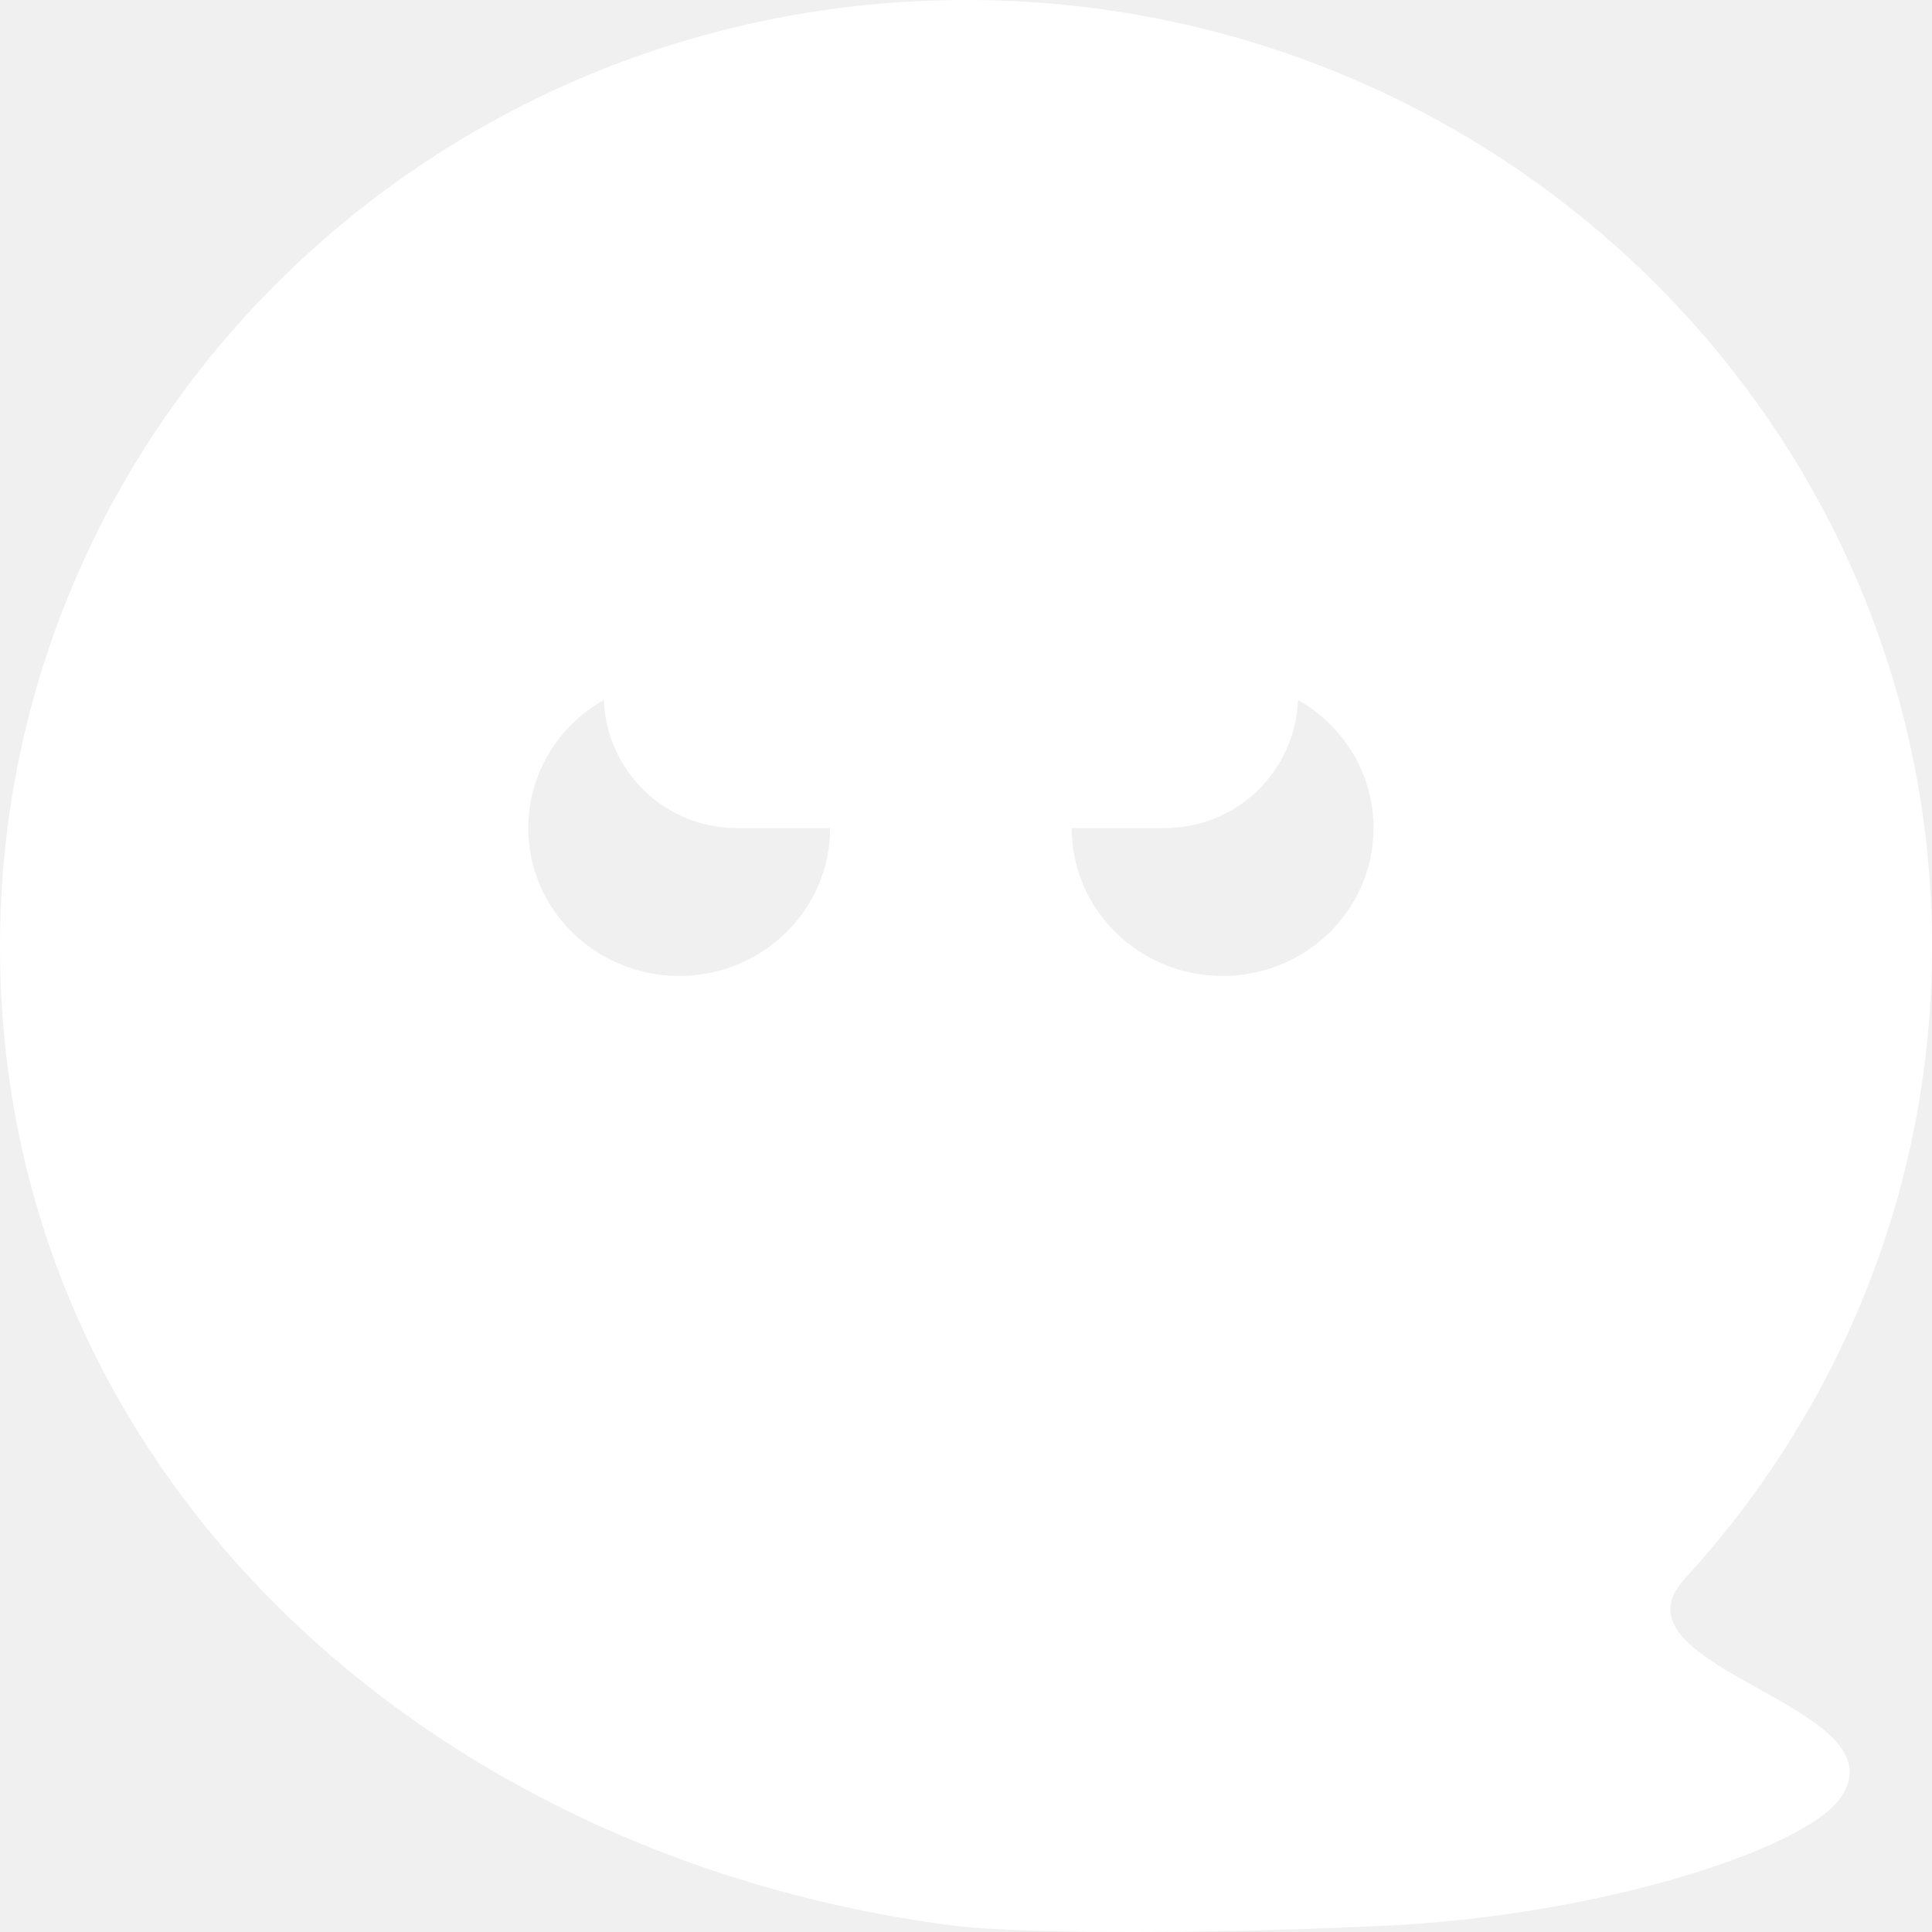
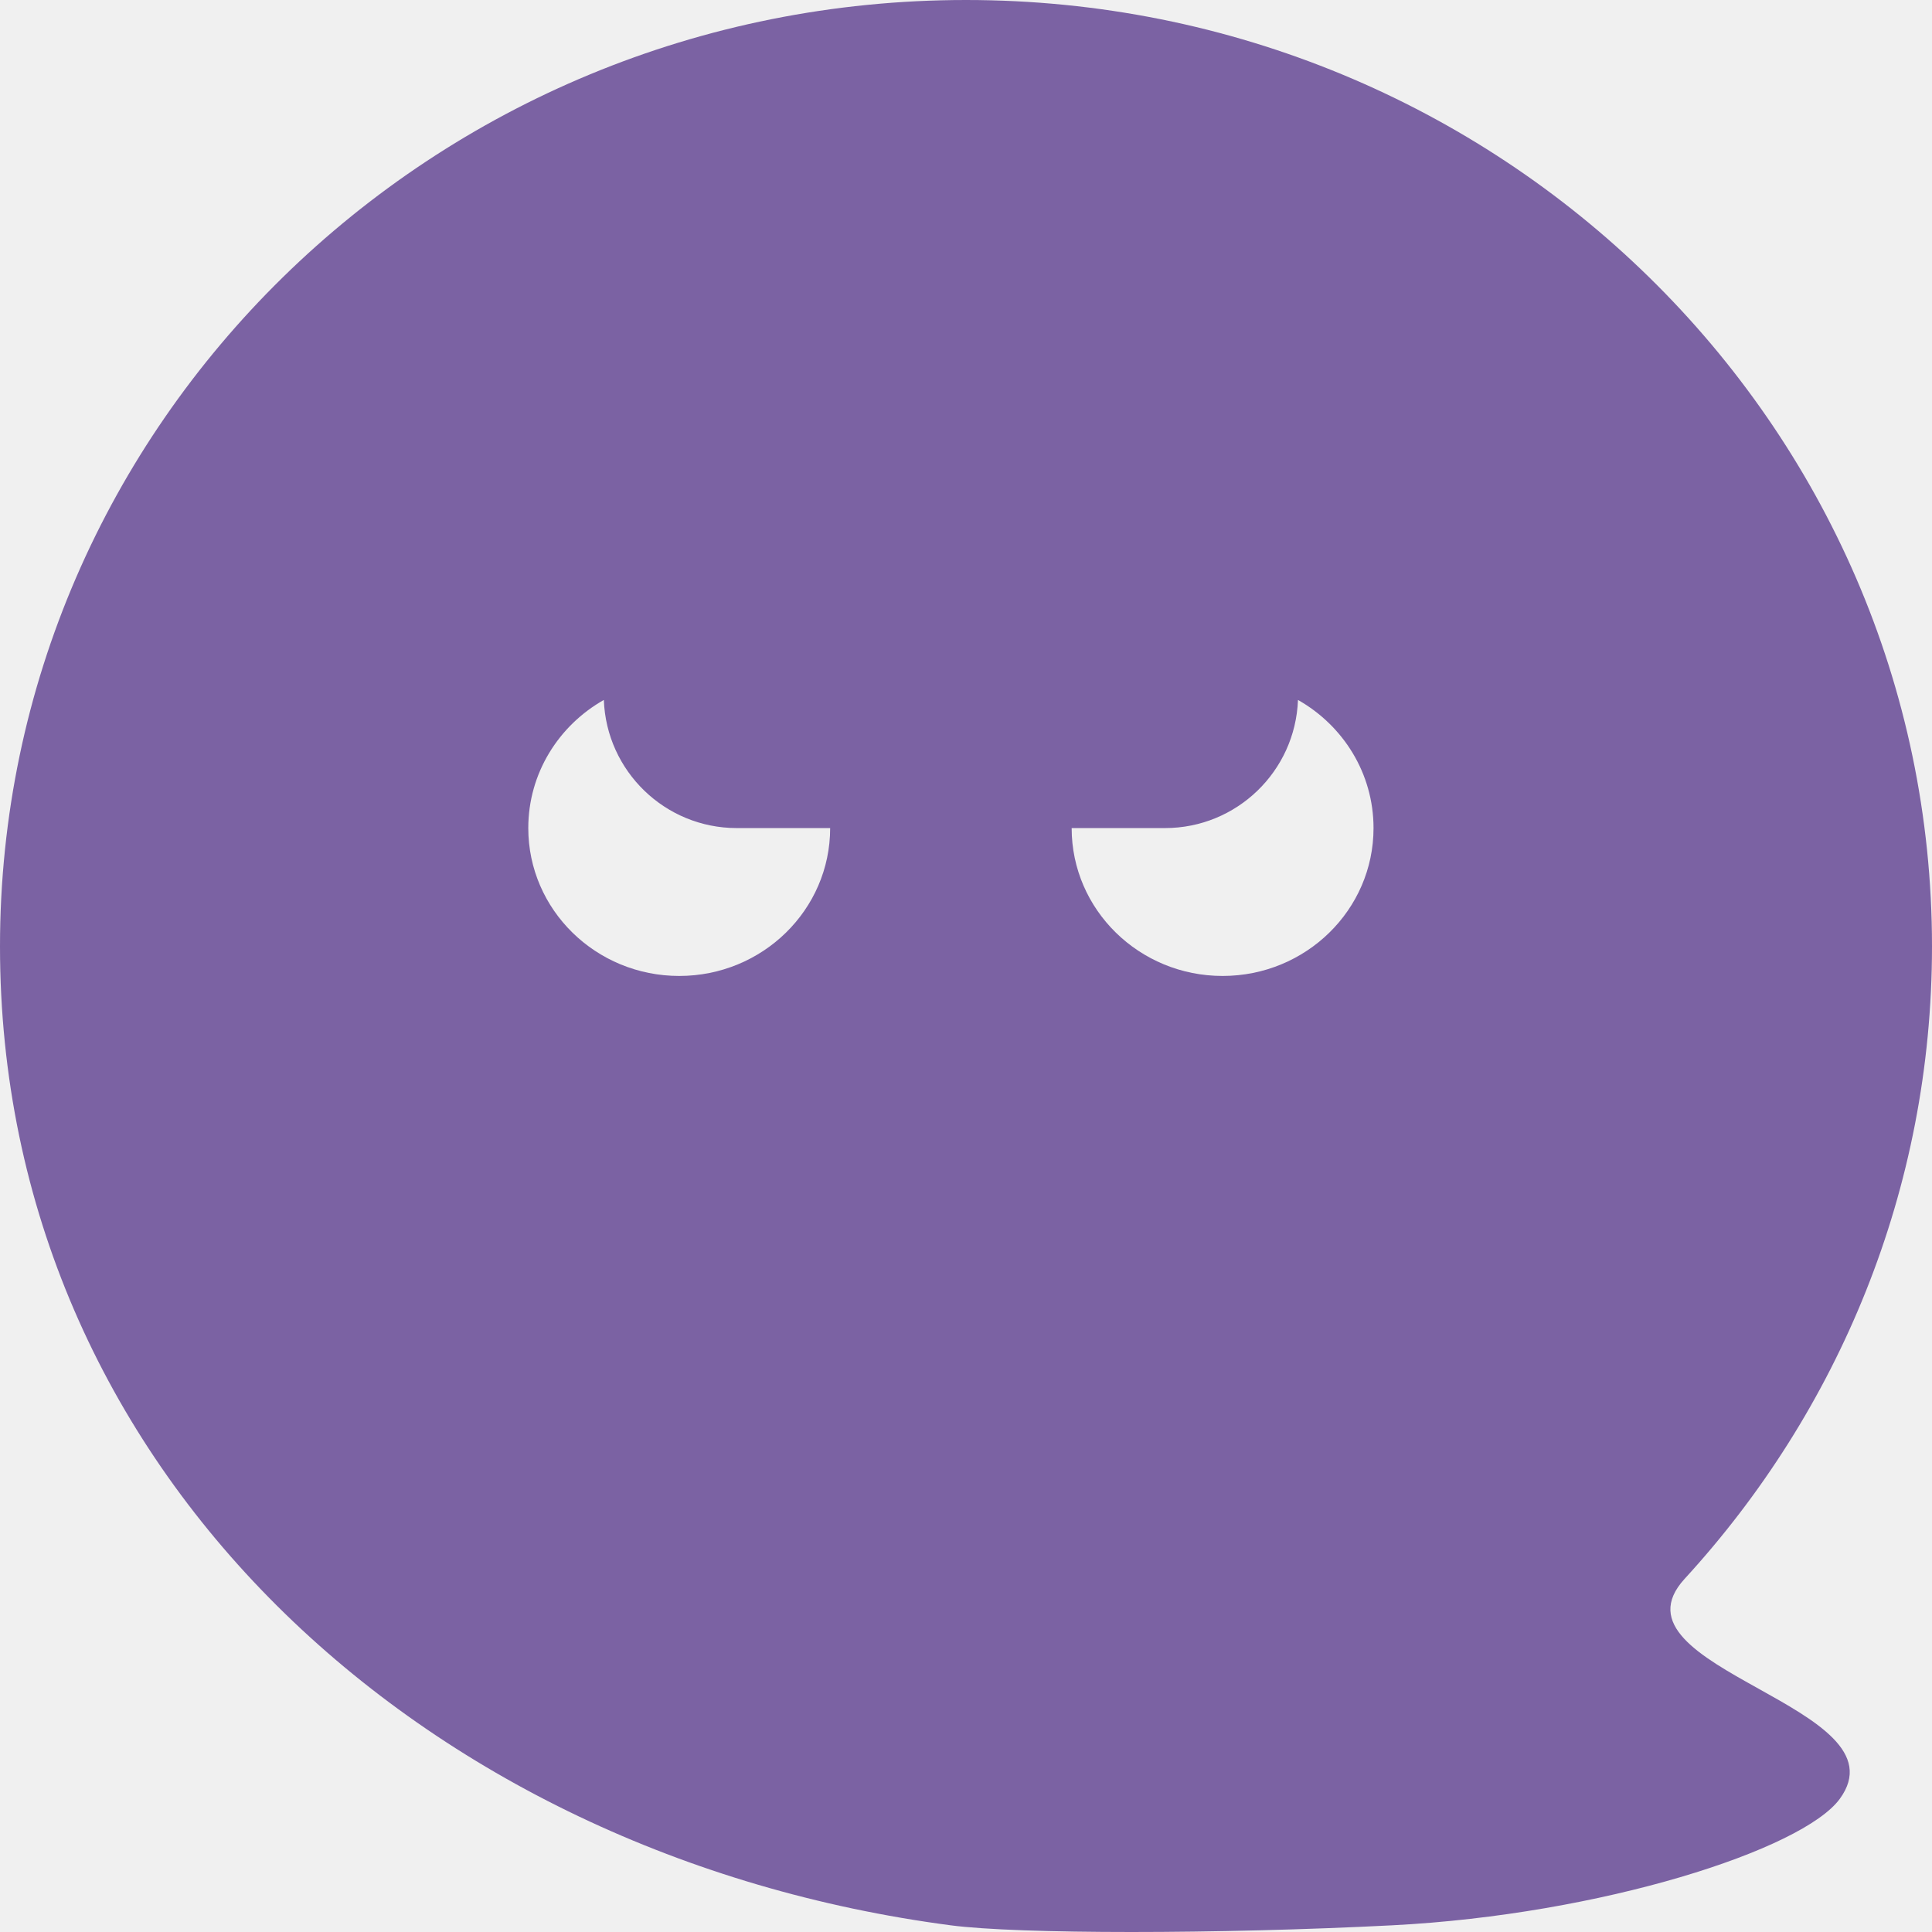
<svg xmlns="http://www.w3.org/2000/svg" width="512" height="512" viewBox="0 0 512 512" fill="none">
-   <path fill-rule="evenodd" clip-rule="evenodd" d="M368.952 510.227C322.769 512.591 269.896 512.591 251.928 510.227C111.77 491.788 0 389.313 0 250.8C0 112.287 114.615 0 256 0C397.385 0 512 112.287 512 250.8C512 315.221 487.207 373.969 446.46 418.387C435.395 430.448 450.577 438.908 466.002 447.504C481.13 455.935 496.492 464.496 487.564 476.712C477.726 490.173 424.392 507.389 368.952 510.227ZM220 219.45C220 241.092 202.091 258.637 180 258.637C157.909 258.637 140 241.092 140 219.45C140 204.935 148.055 192.264 160.024 185.491C160.713 204.362 176.229 219.449 195.269 219.449H220C220 219.449 220 219.45 220 219.45ZM343.976 185.491C343.287 204.362 327.771 219.449 308.731 219.449H284C284 219.449 284 219.45 284 219.45C284 241.092 301.909 258.637 324 258.637C346.091 258.637 364 241.092 364 219.45C364 204.935 355.945 192.264 343.976 185.491Z" fill="white" />
+   <path fill-rule="evenodd" clip-rule="evenodd" d="M368.952 510.227C322.769 512.591 269.896 512.591 251.928 510.227C111.77 491.788 0 389.313 0 250.8C0 112.287 114.615 0 256 0C397.385 0 512 112.287 512 250.8C512 315.221 487.207 373.969 446.46 418.387C435.395 430.448 450.577 438.908 466.002 447.504C481.13 455.935 496.492 464.496 487.564 476.712C477.726 490.173 424.392 507.389 368.952 510.227ZM220 219.45C220 241.092 202.091 258.637 180 258.637C157.909 258.637 140 241.092 140 219.45C140 204.935 148.055 192.264 160.024 185.491C160.713 204.362 176.229 219.449 195.269 219.449H220C220 219.449 220 219.45 220 219.45ZM343.976 185.491C343.287 204.362 327.771 219.449 308.731 219.449H284C284 219.449 284 219.45 284 219.45C284 241.092 301.909 258.637 324 258.637C346.091 258.637 364 241.092 364 219.45C364 204.935 355.945 192.264 343.976 185.491Z" fill="#7b62a3" />
</svg>
